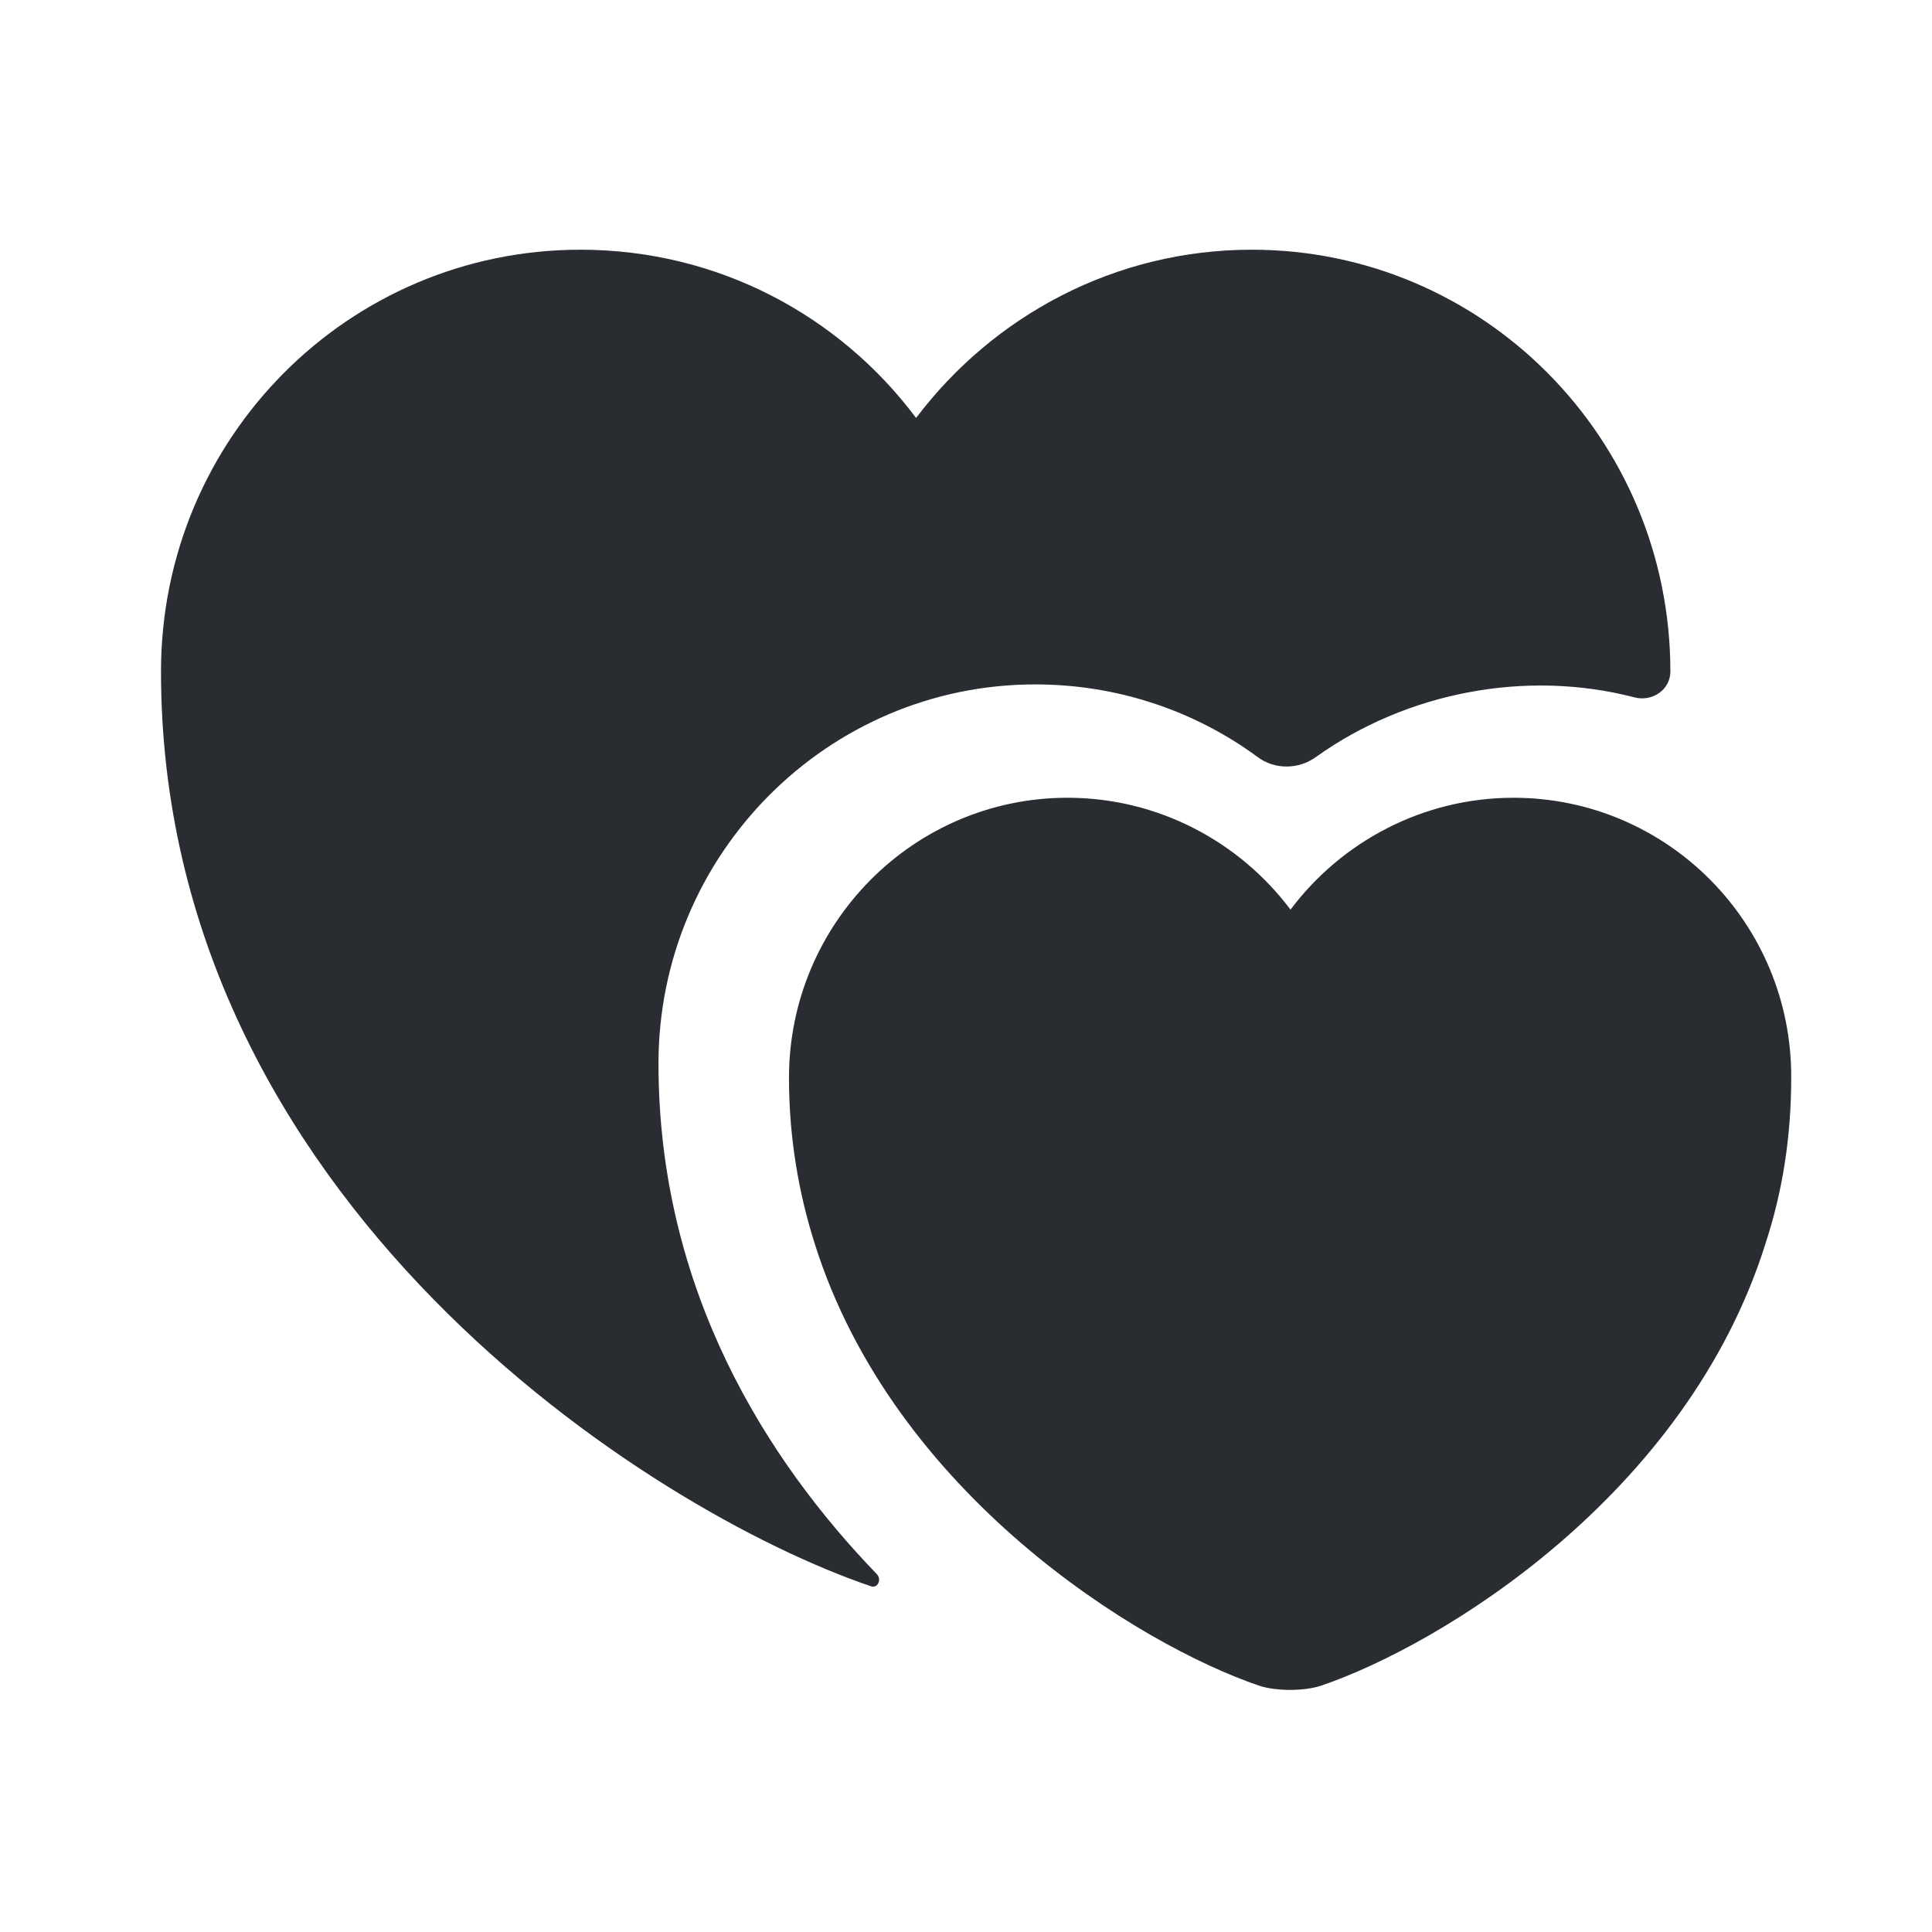
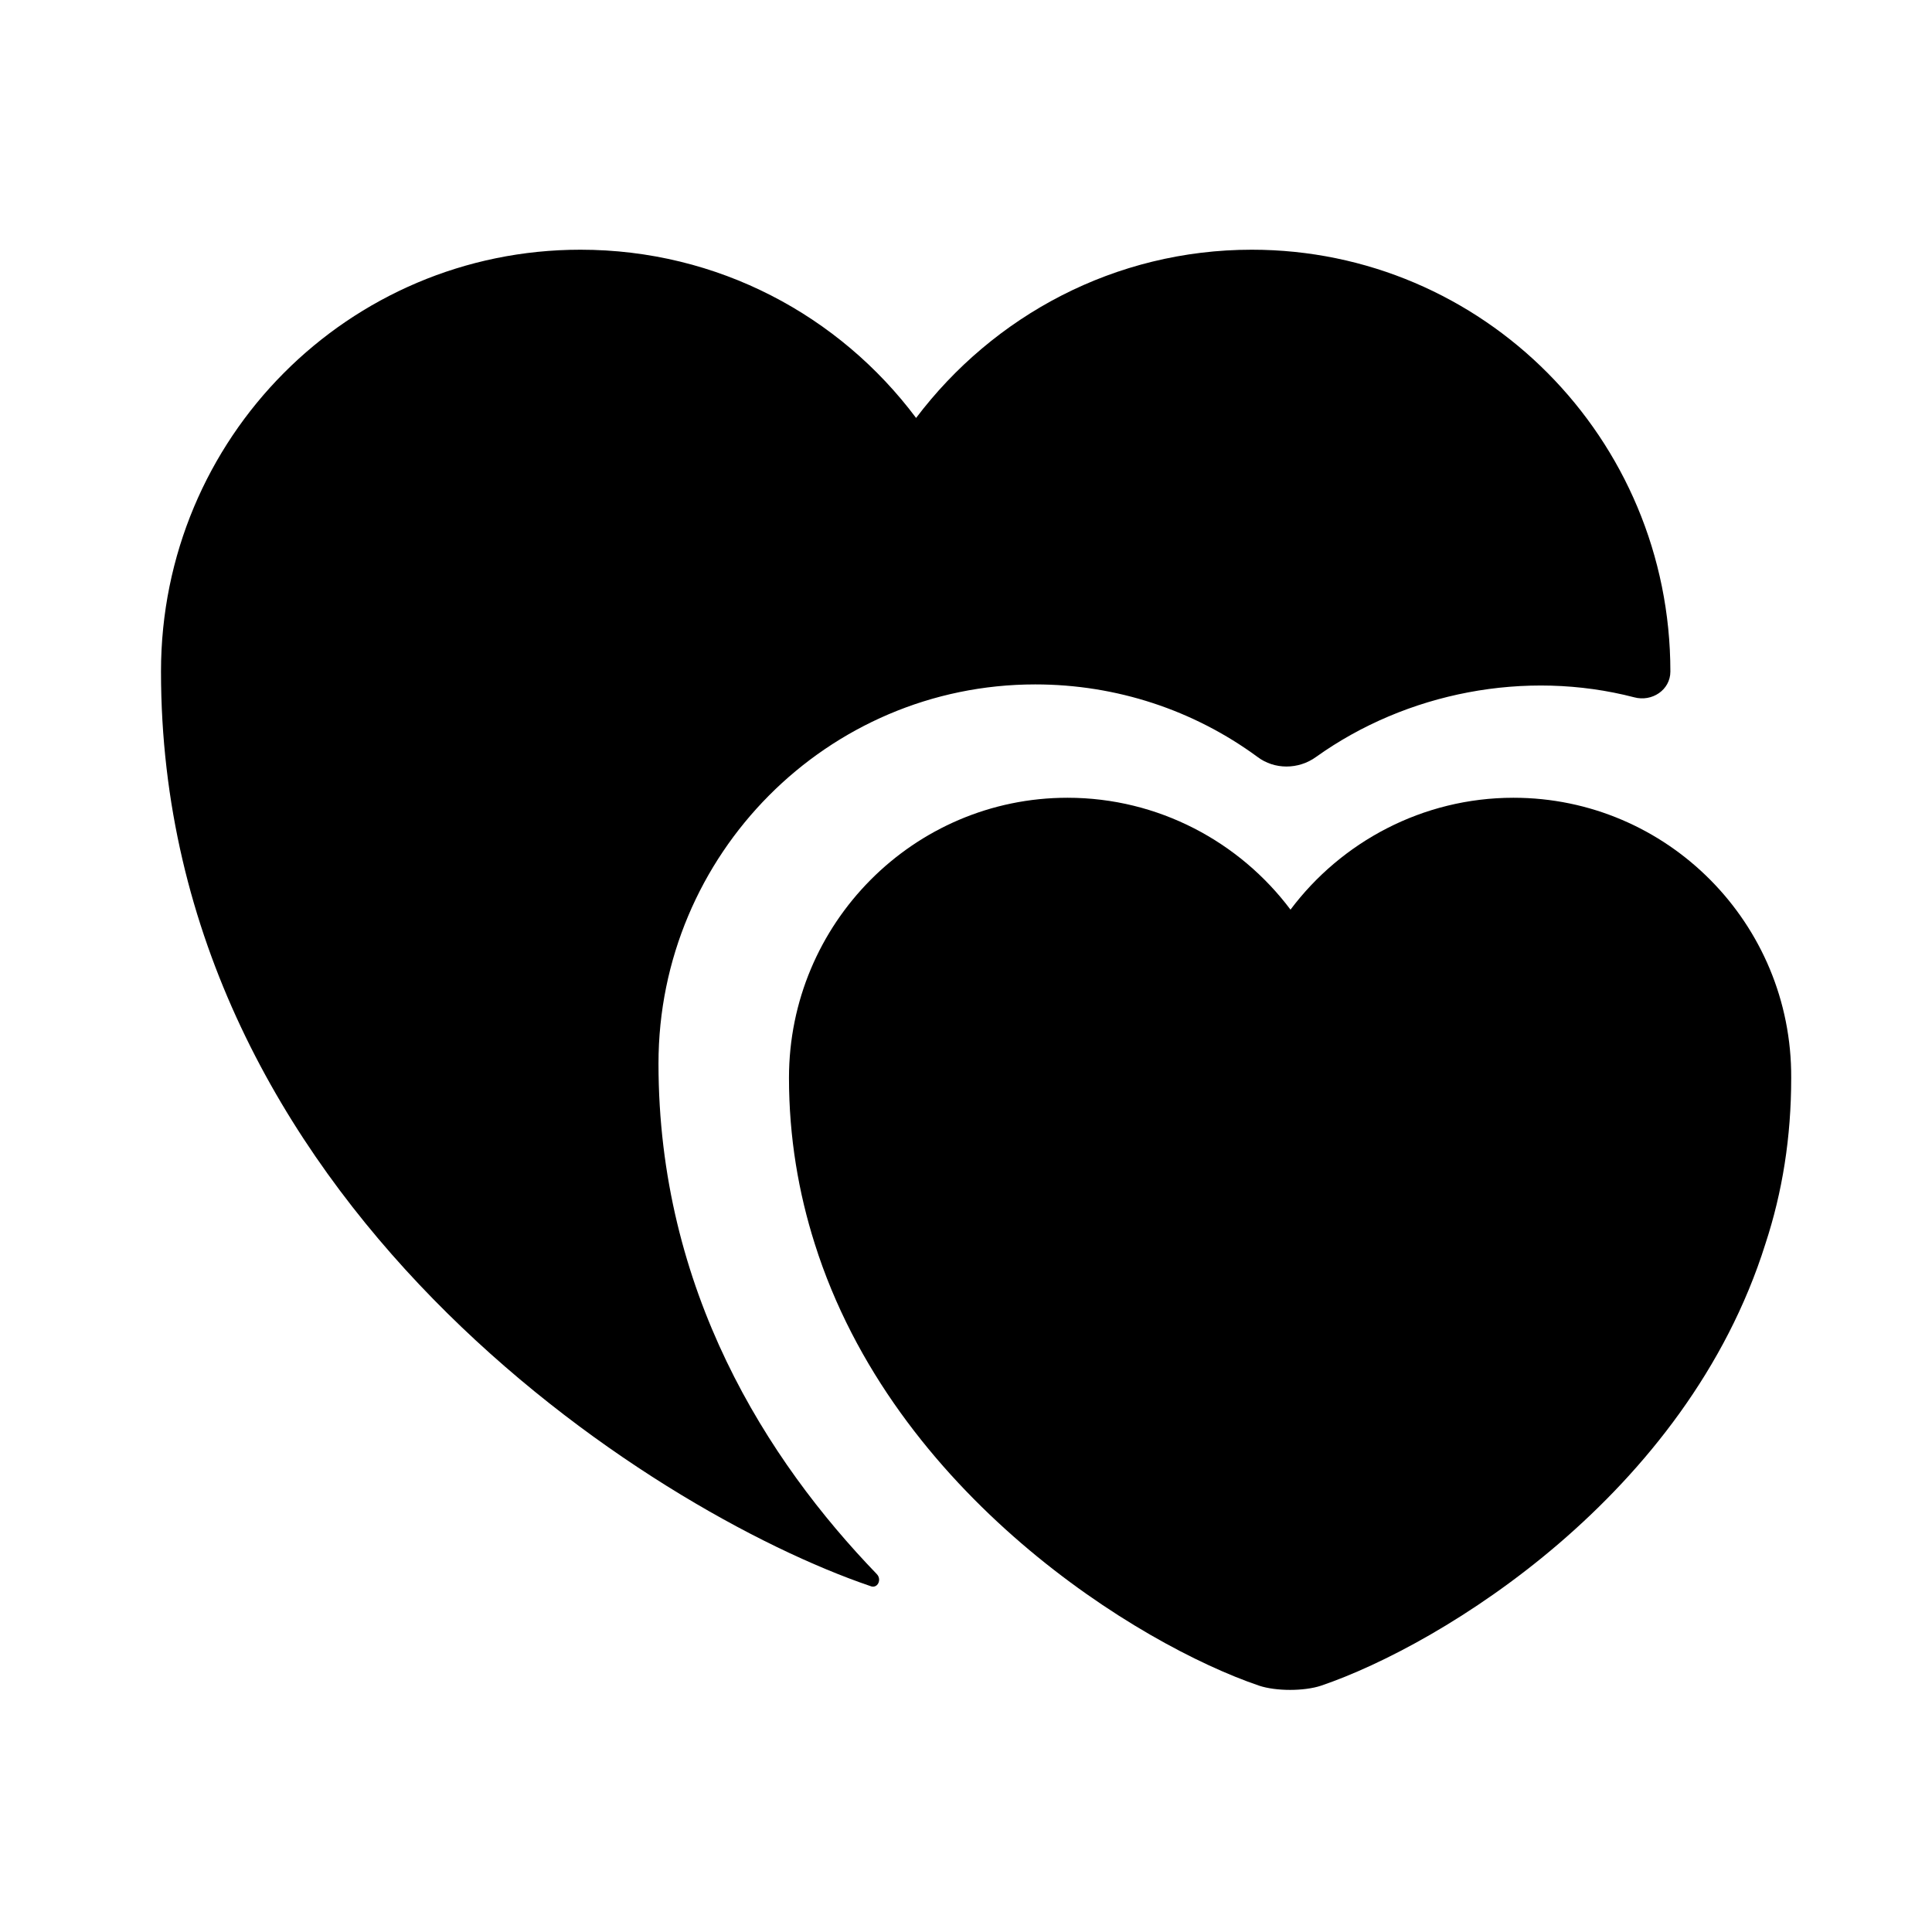
<svg xmlns="http://www.w3.org/2000/svg" width="24" height="24" viewBox="0 0 24 24" fill="none">
-   <path d="M18.801 9.91C17.671 9.91 16.661 10.46 16.031 11.3C15.401 10.46 14.391 9.91 13.261 9.91C11.351 9.91 9.801 11.47 9.801 13.39C9.801 14.13 9.921 14.82 10.121 15.45C11.101 18.56 14.141 20.43 15.641 20.94C15.851 21.01 16.201 21.01 16.411 20.94C17.911 20.43 20.951 18.57 21.931 15.45C22.141 14.81 22.251 14.13 22.251 13.39C22.261 11.47 20.711 9.91 18.801 9.91Z" fill="#292D32" />
-   <path d="M20.75 8.342C20.75 8.572 20.52 8.722 20.3 8.662C18.95 8.312 17.47 8.602 16.35 9.402C16.13 9.562 15.83 9.562 15.62 9.402C14.83 8.822 13.87 8.502 12.86 8.502C10.28 8.502 8.18 10.612 8.18 13.212C8.18 16.032 9.53 18.142 10.89 19.552C10.96 19.622 10.9 19.742 10.81 19.702C8.08 18.772 2 14.912 2 8.342C2 5.442 4.33 3.102 7.21 3.102C8.92 3.102 10.43 3.922 11.38 5.192C12.34 3.922 13.85 3.102 15.55 3.102C18.42 3.102 20.75 5.442 20.75 8.342Z" fill="#292D32" />
+   <path d="M18.801 9.91C17.671 9.91 16.661 10.46 16.031 11.3C15.401 10.46 14.391 9.91 13.261 9.91C11.351 9.91 9.801 11.47 9.801 13.39C9.801 14.13 9.921 14.82 10.121 15.45C11.101 18.56 14.141 20.43 15.641 20.94C15.851 21.01 16.201 21.01 16.411 20.94C17.911 20.43 20.951 18.57 21.931 15.45C22.141 14.81 22.251 14.13 22.251 13.39C22.261 11.47 20.711 9.91 18.801 9.91Z" fill="currentColor" />
+   <path d="M20.75 8.342C20.75 8.572 20.52 8.722 20.3 8.662C18.95 8.312 17.47 8.602 16.35 9.402C16.13 9.562 15.83 9.562 15.62 9.402C14.83 8.822 13.87 8.502 12.86 8.502C10.28 8.502 8.18 10.612 8.18 13.212C8.18 16.032 9.53 18.142 10.89 19.552C10.96 19.622 10.9 19.742 10.81 19.702C8.08 18.772 2 14.912 2 8.342C2 5.442 4.33 3.102 7.21 3.102C8.92 3.102 10.43 3.922 11.38 5.192C12.34 3.922 13.85 3.102 15.55 3.102C18.42 3.102 20.75 5.442 20.75 8.342Z" fill="currentColor" />
</svg>
